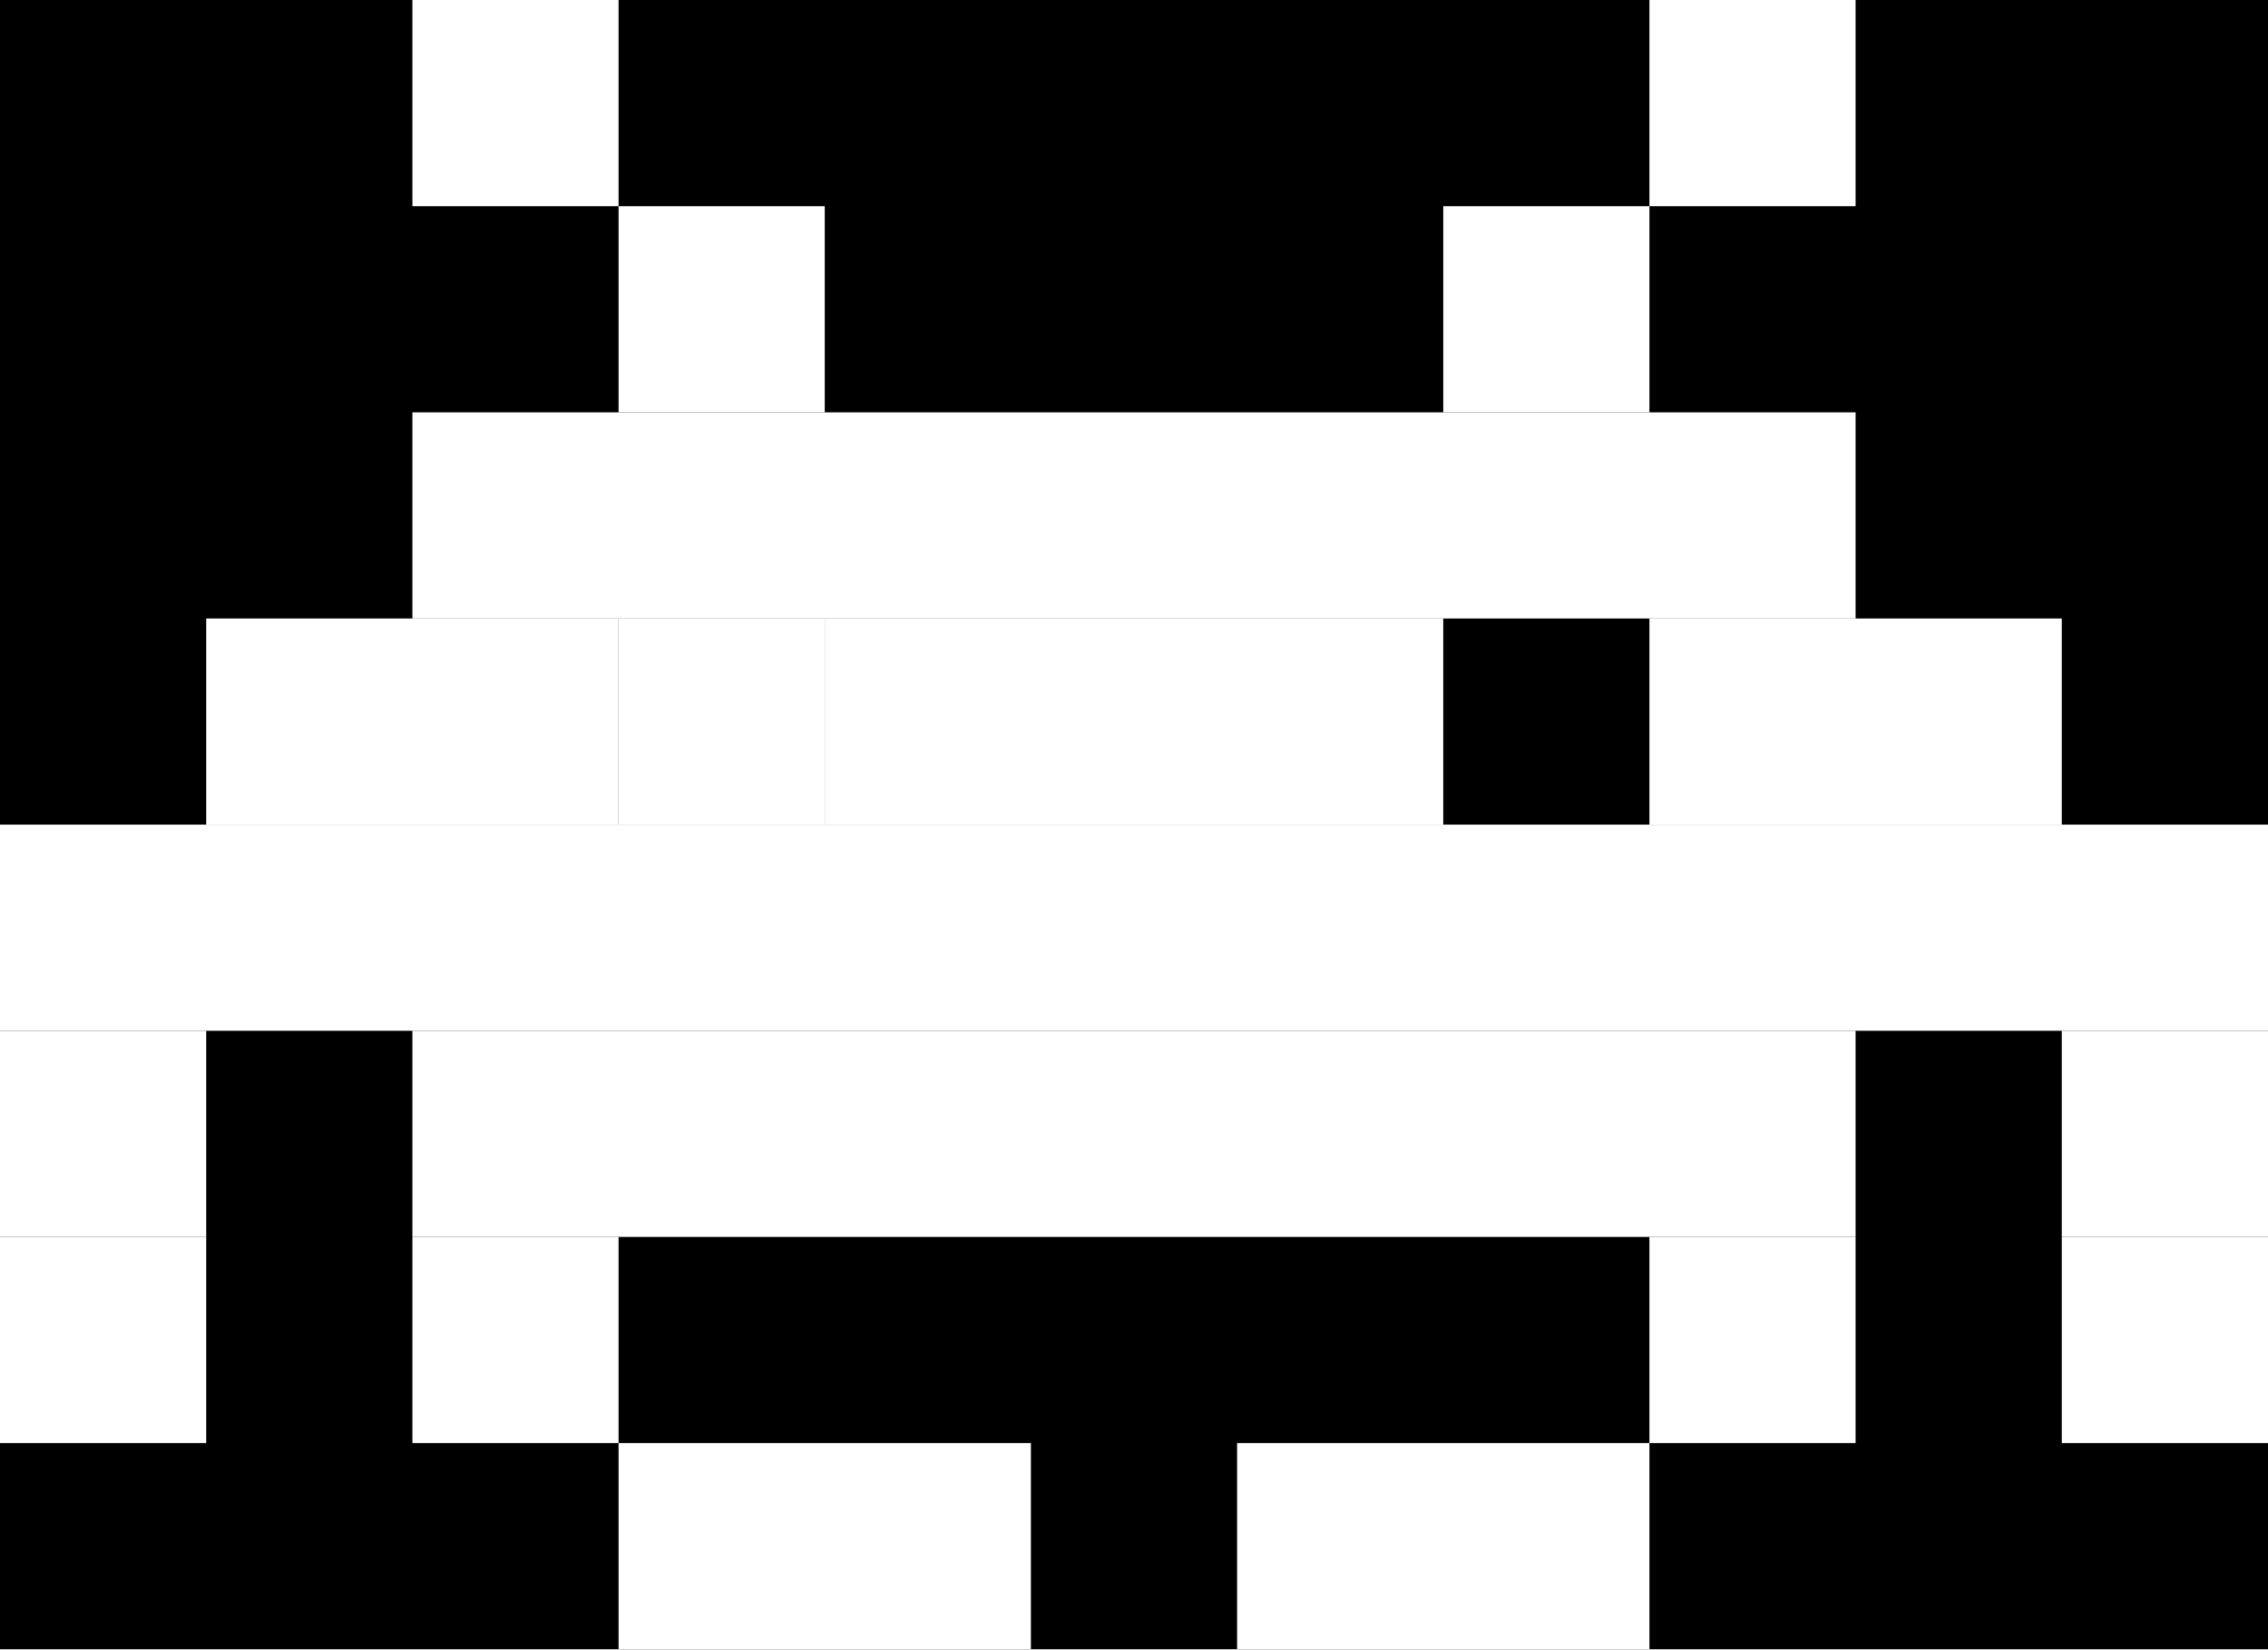
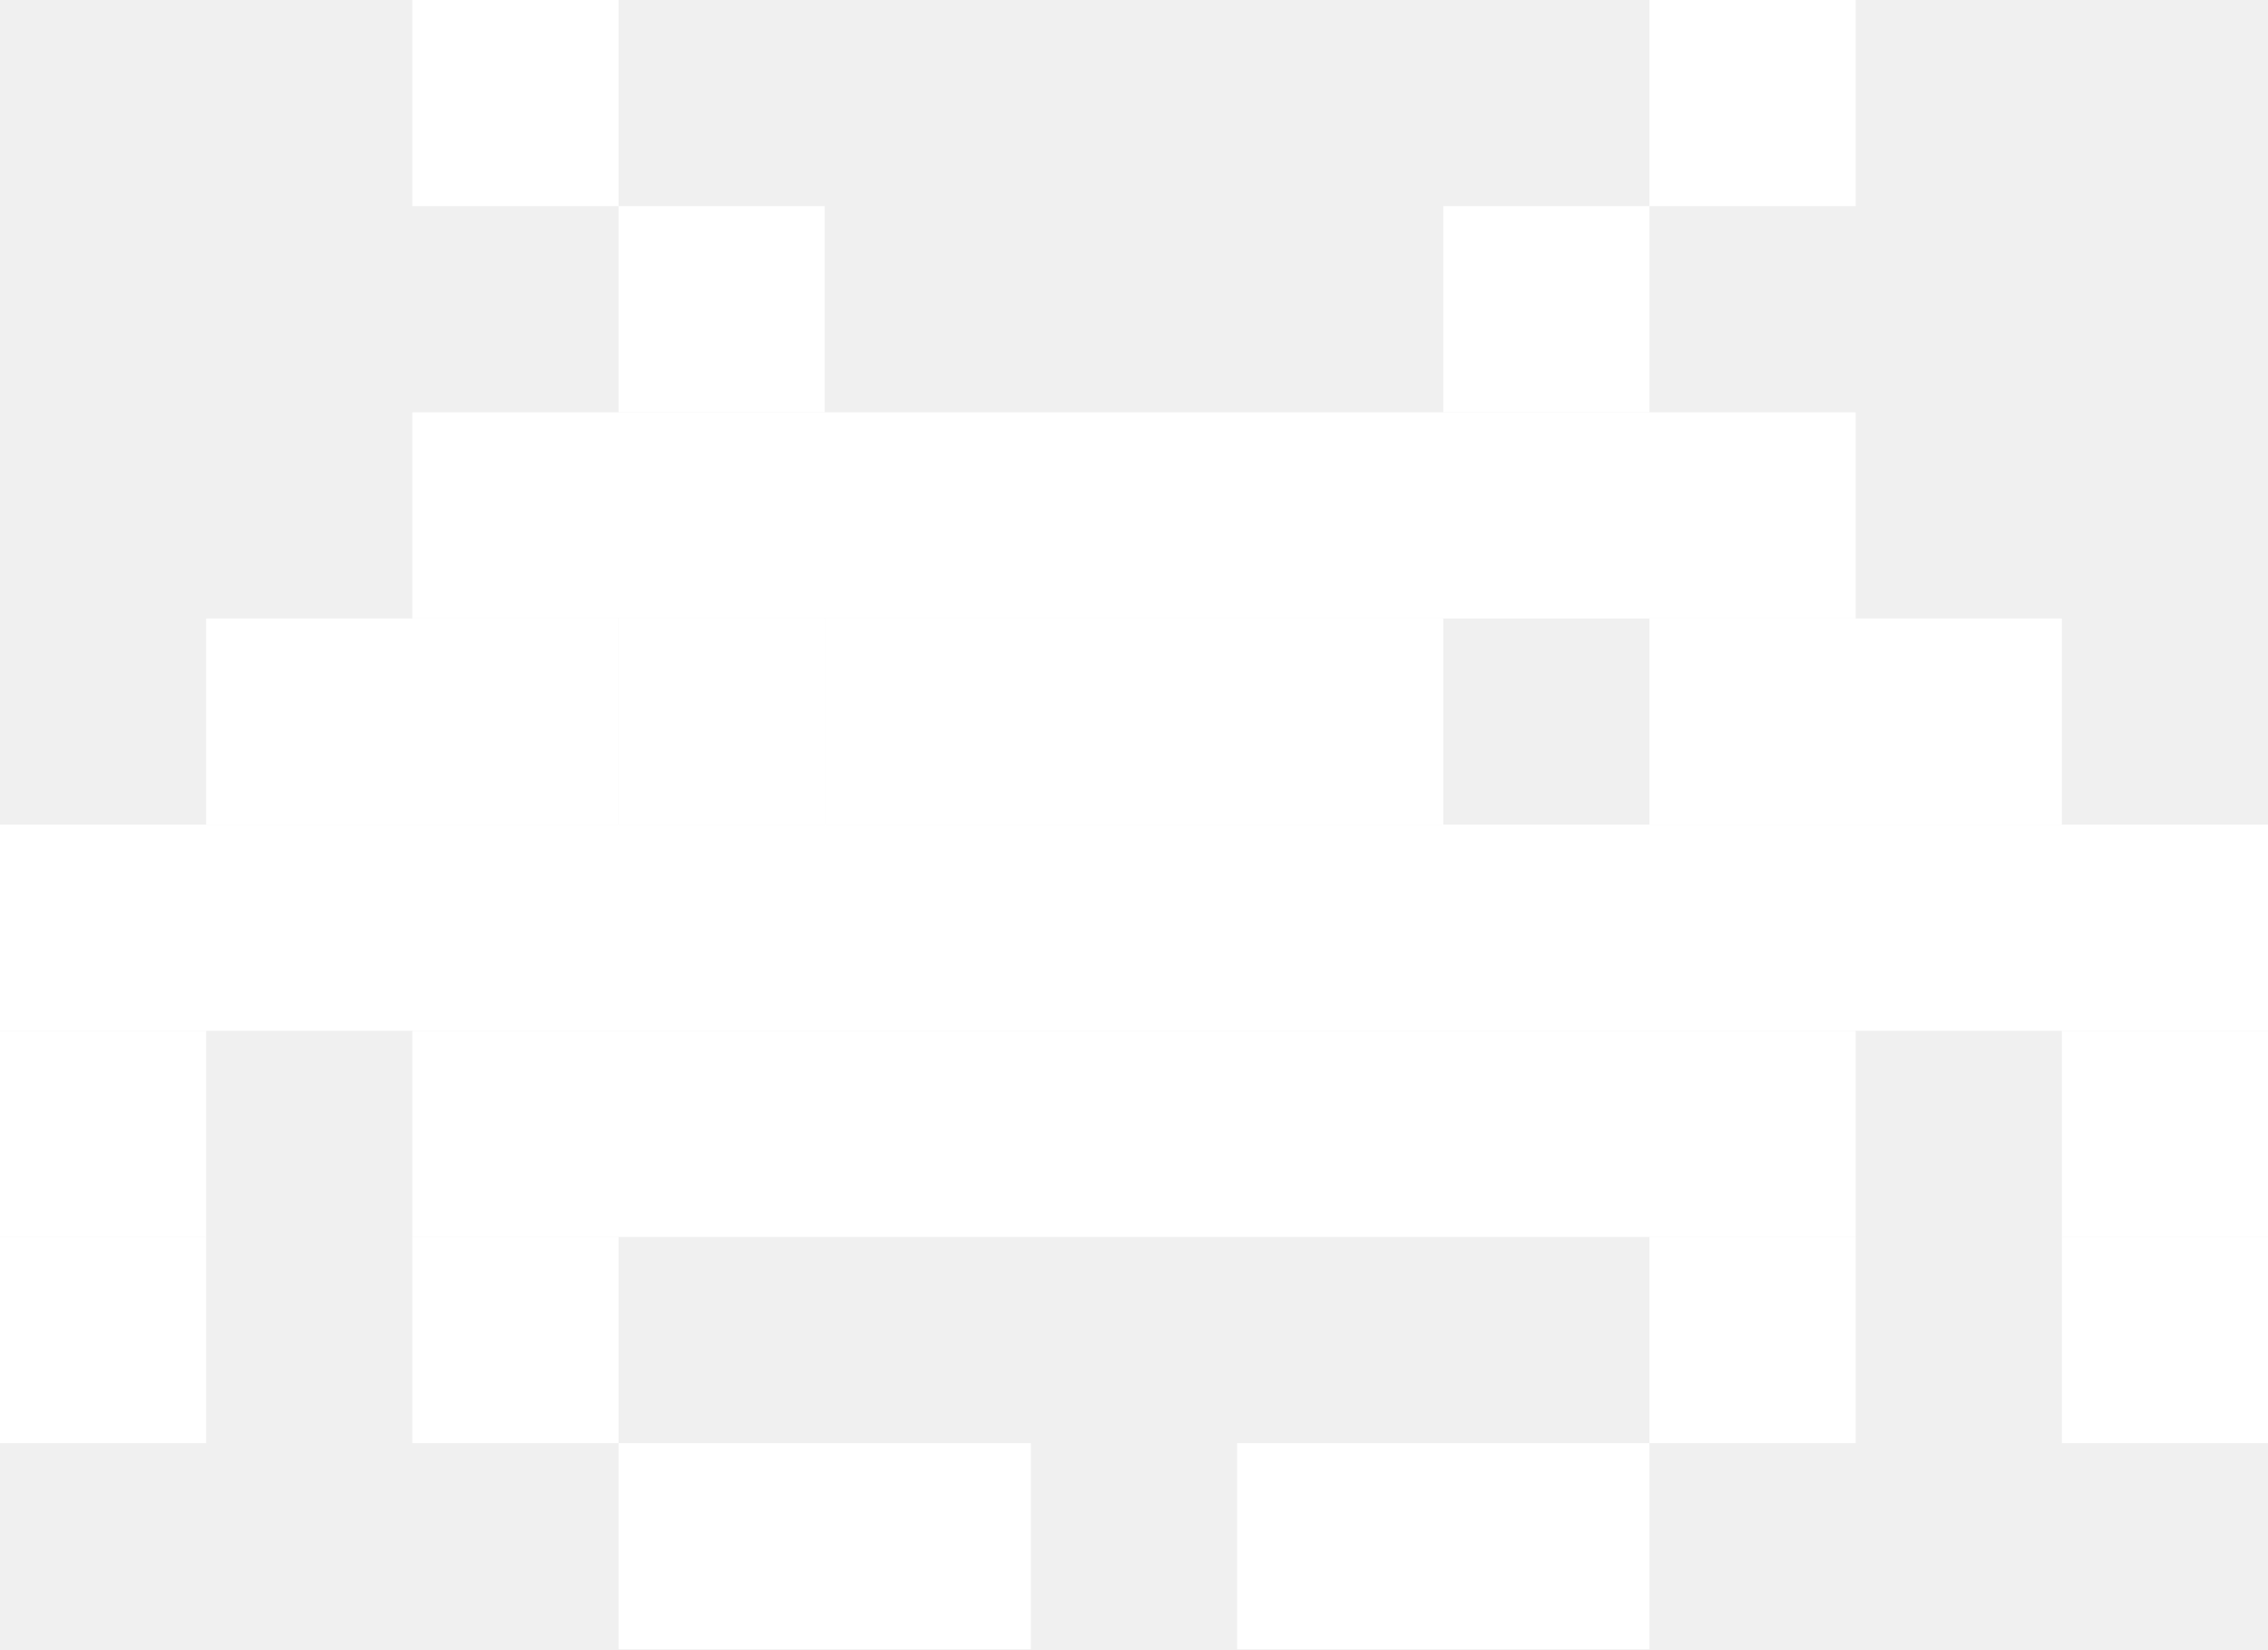
<svg xmlns="http://www.w3.org/2000/svg" viewBox="0 0 11 8">
-   <rect fill="#000000" width="11" height="8" />
  <g fill="#FFFFFF">
    <rect x="2" y="0" width="1" height="1" />
    <rect x="8" y="0" width="1" height="1" />
    <rect x="3" y="1" width="1" height="1" />
    <rect x="7" y="1" width="1" height="1" />
    <rect x="2" y="2" width="7" height="1" />
    <rect x="1" y="3" width="2" height="1" />
    <rect x="3" y="3" width="1" height="1" />
    <rect x="4" y="3" width="3" height="1" />
    <rect x="8" y="3" width="2" height="1" />
    <rect x="0" y="4" width="11" height="1" />
    <rect x="0" y="5" width="1" height="1" />
    <rect x="2" y="5" width="7" height="1" />
    <rect x="10" y="5" width="1" height="1" />
    <rect x="0" y="6" width="1" height="1" />
    <rect x="2" y="6" width="1" height="1" />
    <rect x="8" y="6" width="1" height="1" />
    <rect x="10" y="6" width="1" height="1" />
    <rect x="3" y="7" width="2" height="1" />
    <rect x="6" y="7" width="2" height="1" />
  </g>
</svg>
